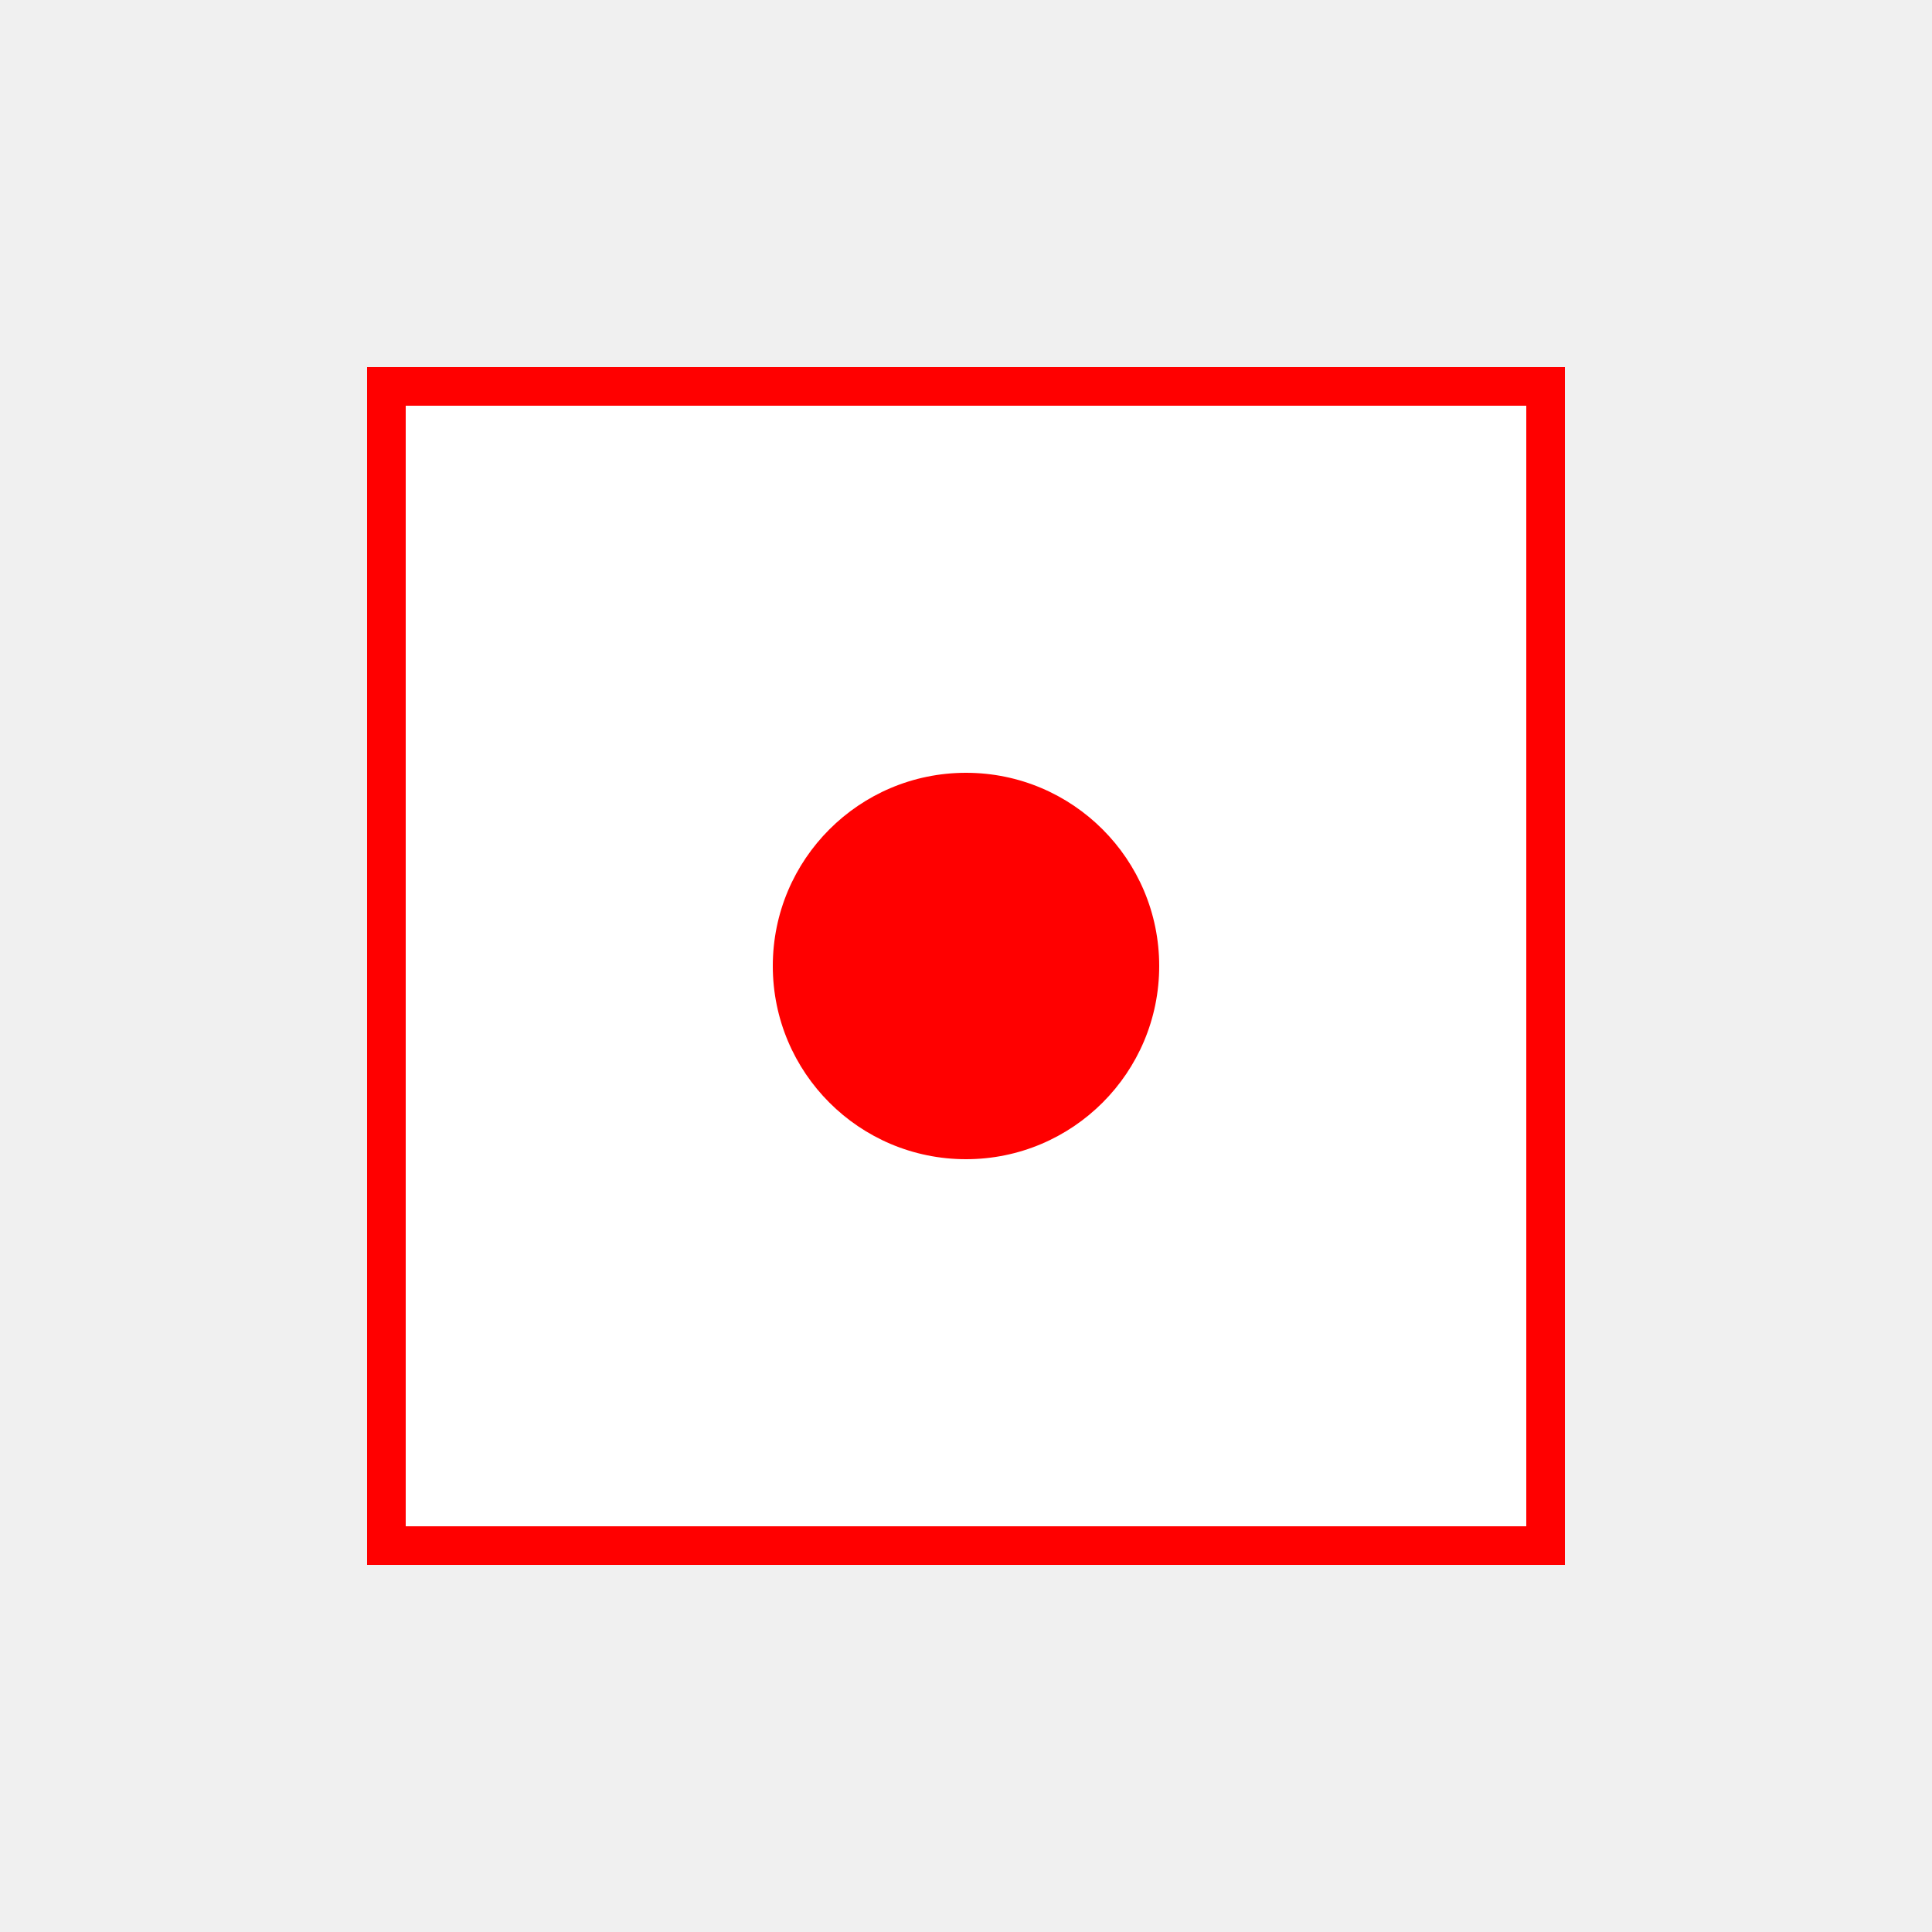
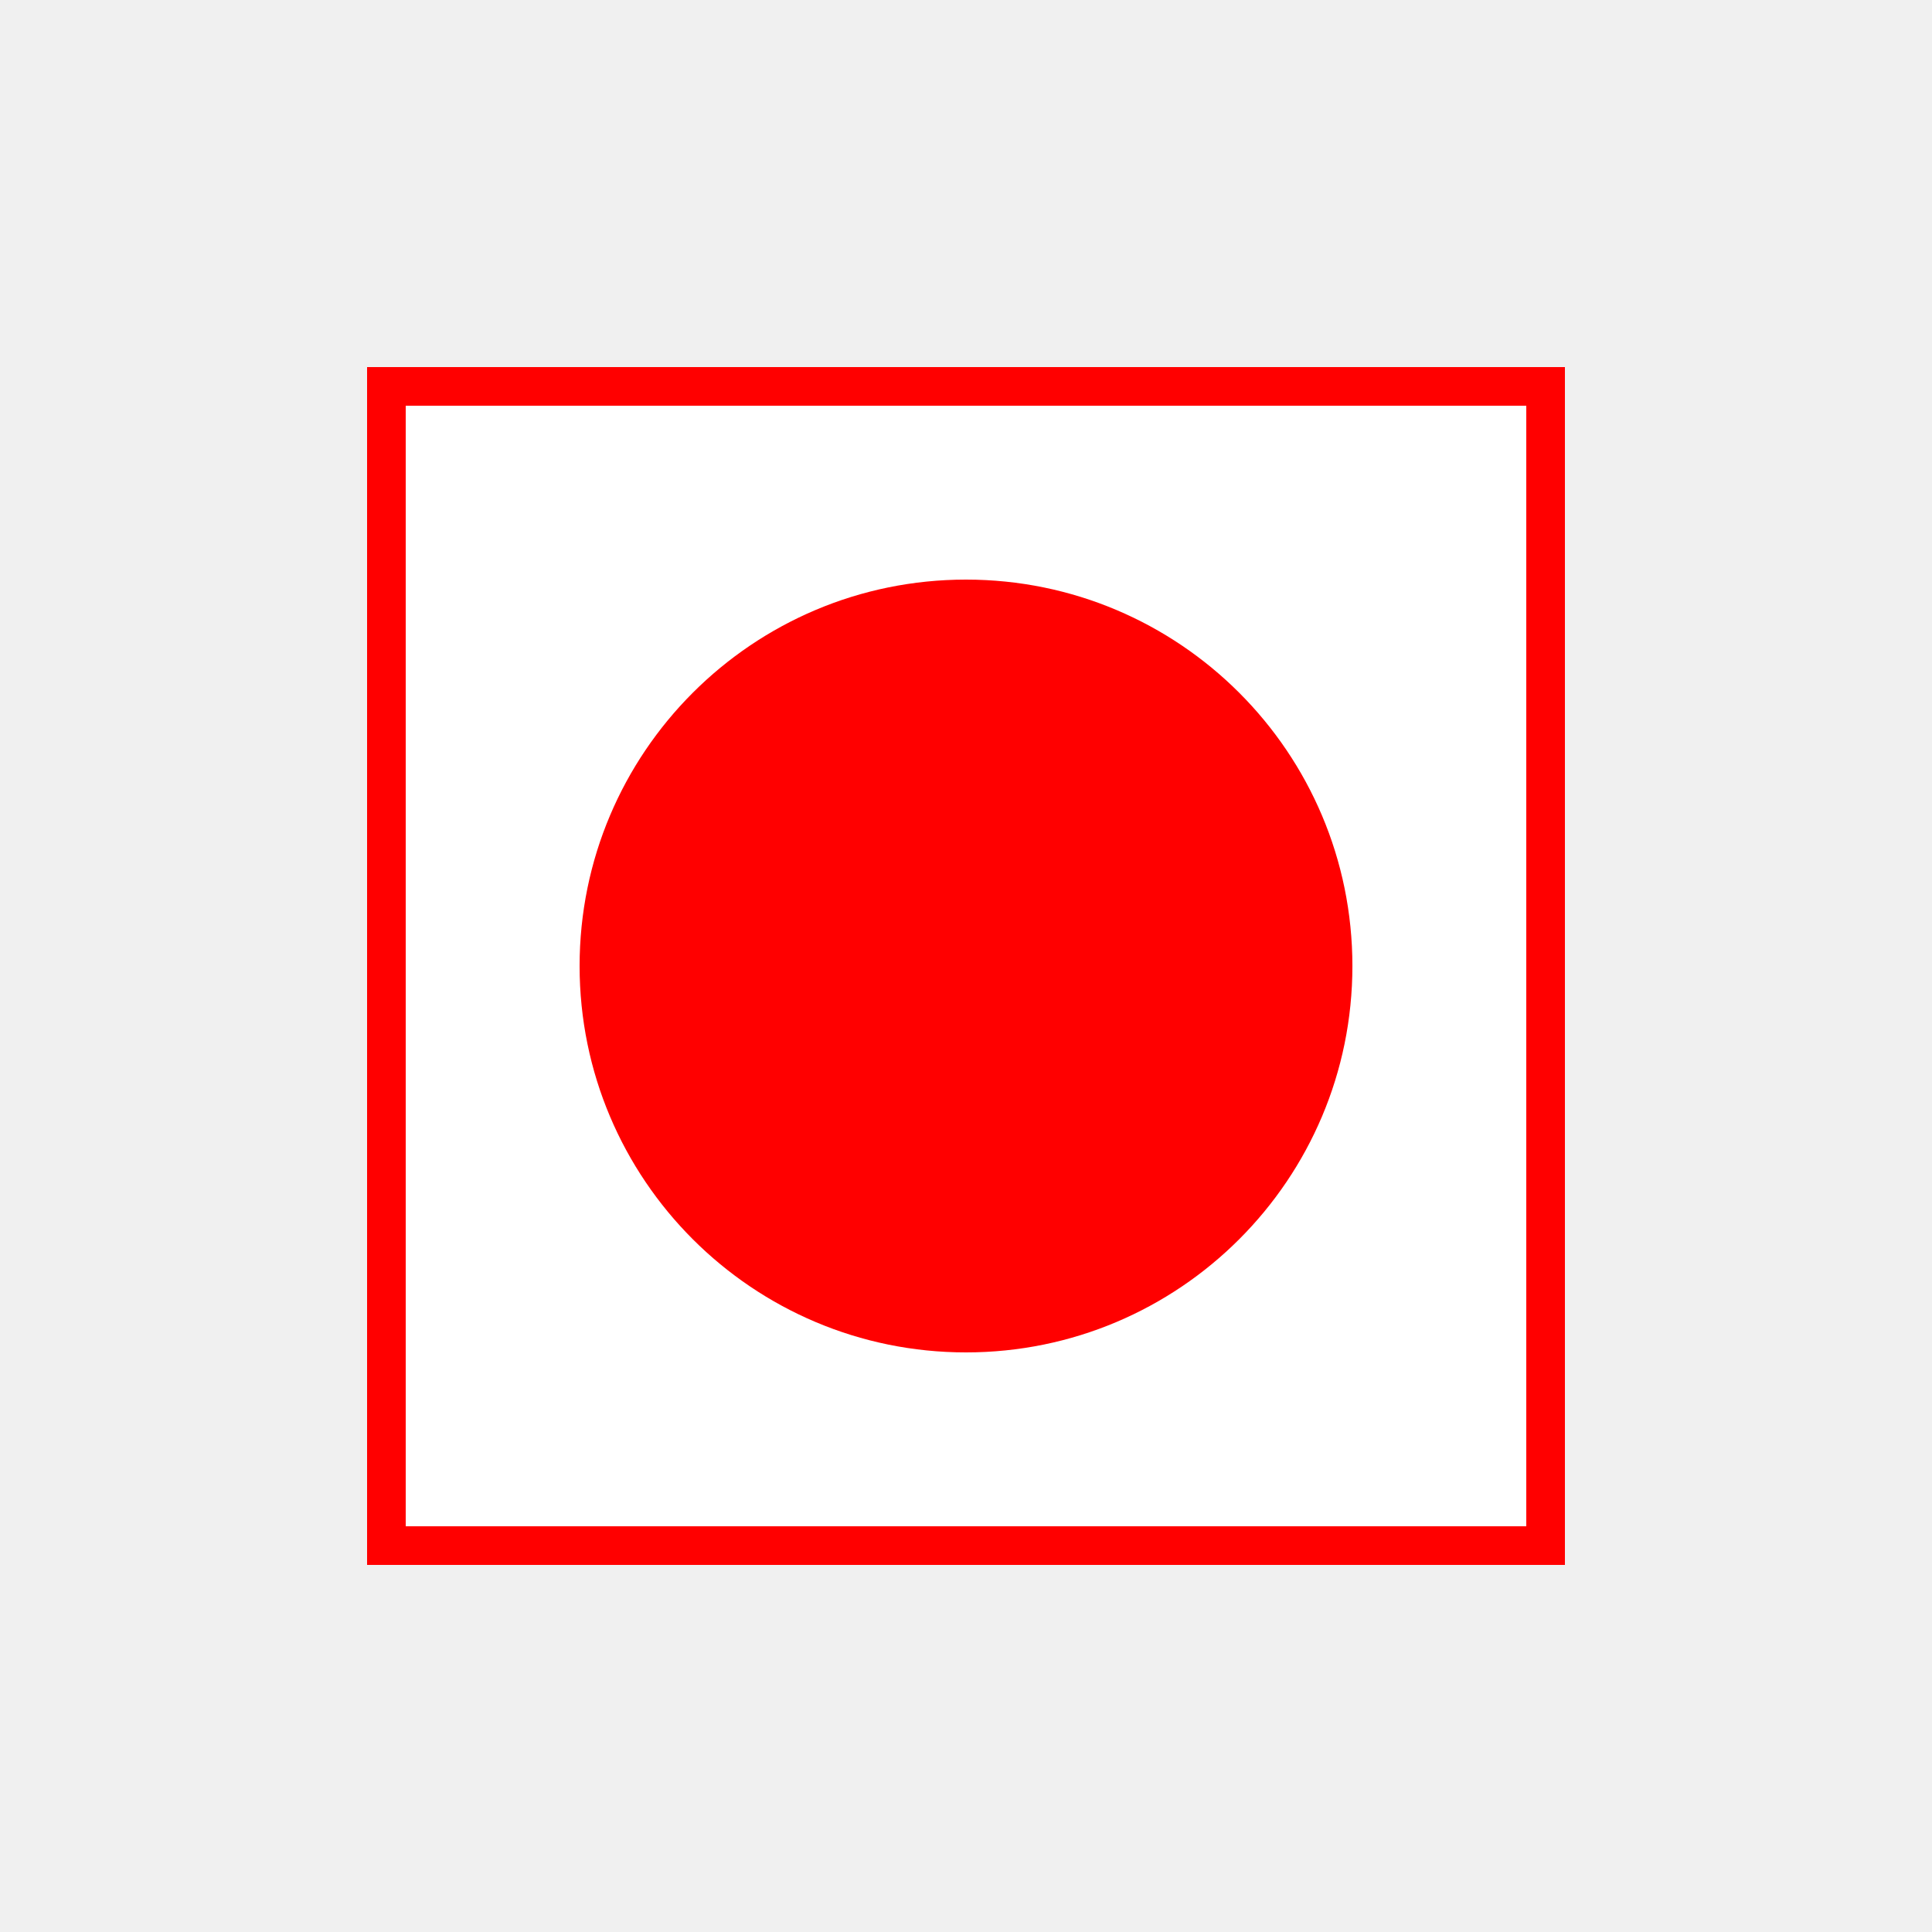
<svg xmlns="http://www.w3.org/2000/svg" width="100" height="100" viewBox="0 0 100 100">
  <rect x="20" y="20" width="60" height="60" fill="white" stroke="red" stroke-width="2" />
-   <circle cx="50" cy="50" r="10" fill="red" />
+   <circle cx="50" cy="50" r="20" fill="red" />
</svg>
